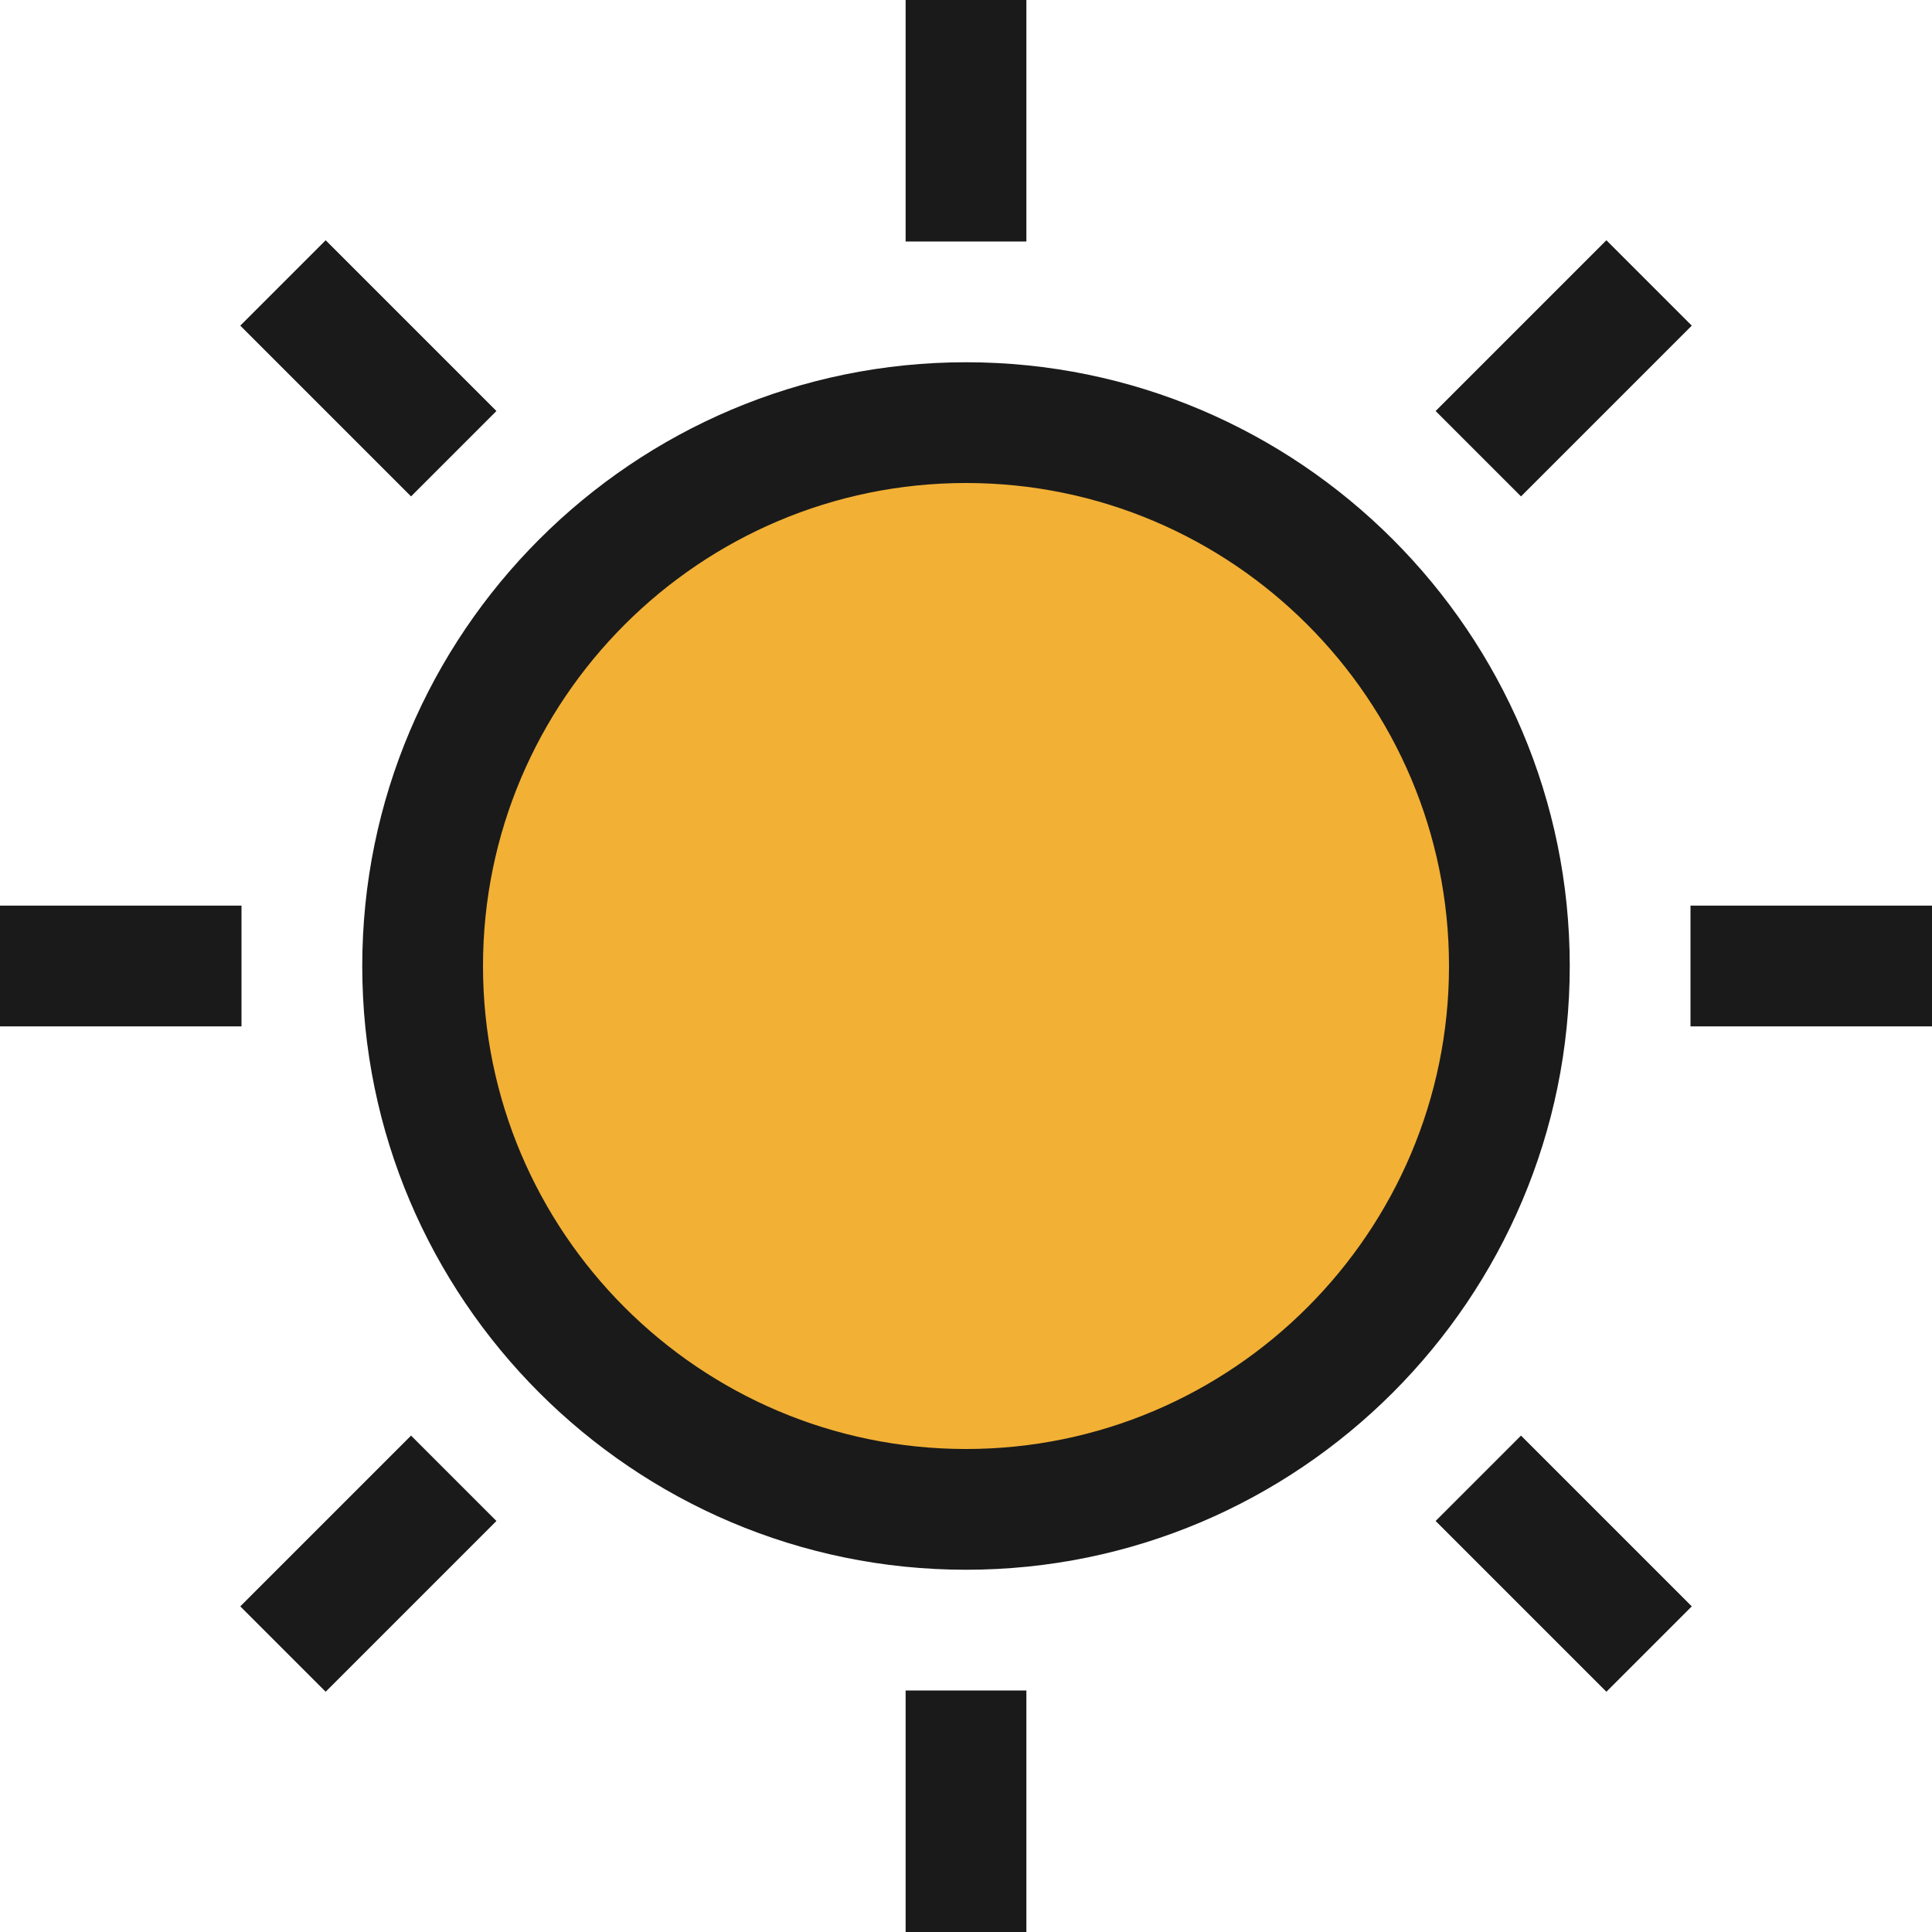
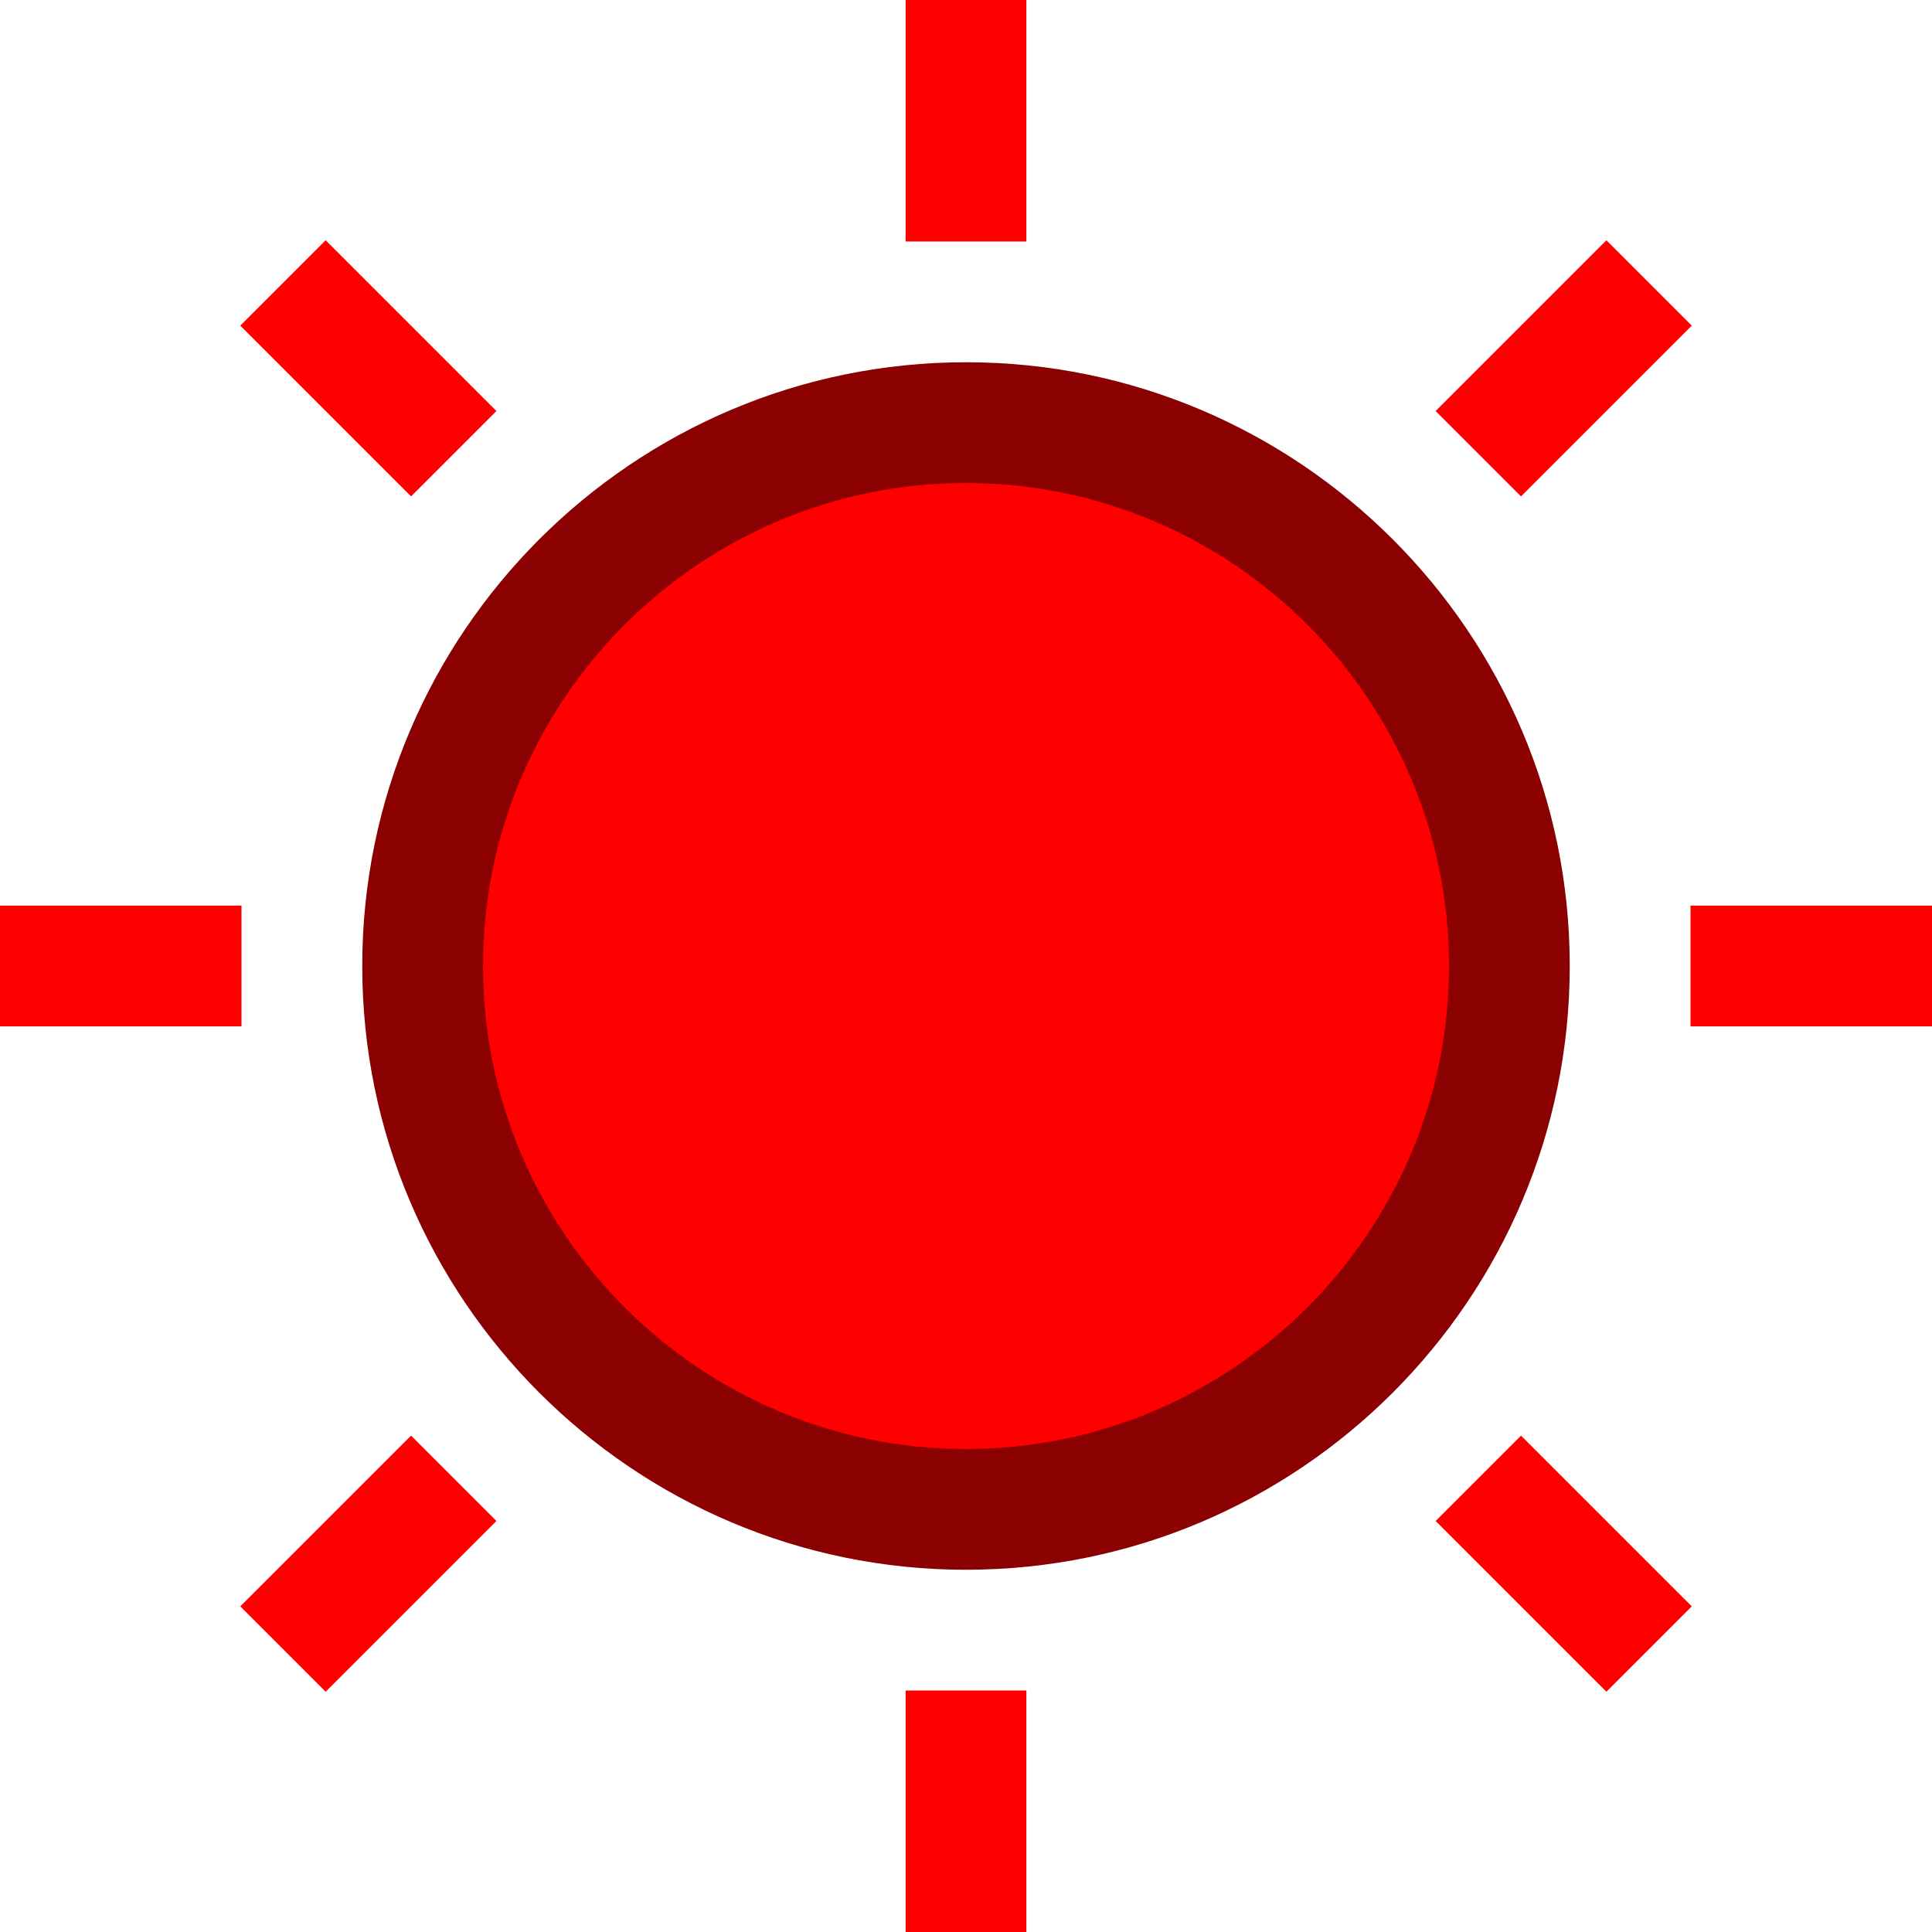
<svg xmlns="http://www.w3.org/2000/svg" enable-background="new 0 0 32 32" id="Filled_Outline" version="1.1" viewBox="0 0 32 32" xml:space="preserve">
  <g>
-     <circle cx="16" cy="16" fill="#F2B035" r="9" />
+     <circle cx="16" cy="16" fill="red" r="9" />
    <g>
-       <path d="M16,26c-5.514,0-10-4.486-10-10S10.486,6,16,6s10,4.486,10,10S21.514,26,16,26z M16,8    c-4.411,0-8,3.589-8,8s3.589,8,8,8s8-3.589,8-8S20.411,8,16,8z" fill="#1A1A1A" />
-       <rect fill="#1A1A1A" height="4" width="2" x="15" />
-       <rect fill="#1A1A1A" height="4" transform="matrix(0.7071 -0.7071 0.7071 0.7071 -2.5269 6.1006)" width="2" x="5.101" y="4.101" />
-       <rect fill="#1A1A1A" height="2" width="4" y="15" />
-       <rect fill="#1A1A1A" height="2" transform="matrix(0.7071 -0.7071 0.7071 0.7071 -16.5268 11.8995)" width="4" x="4.101" y="24.9" />
-       <rect fill="#1A1A1A" height="4" width="2" x="15" y="28" />
-       <rect fill="#1A1A1A" height="4" transform="matrix(0.7071 -0.7071 0.7071 0.7071 -10.7279 25.8994)" width="2" x="24.9" y="23.9" />
-       <rect fill="#1A1A1A" height="2" width="4" x="28" y="15" />
-       <rect fill="#1A1A1A" height="2" transform="matrix(0.7071 -0.7071 0.7071 0.7071 3.272 20.1005)" width="4" x="23.9" y="5.101" />
+       <path d="M16,26c-5.514,0-10-4.486-10-10S10.486,6,16,6s10,4.486,10,10S21.514,26,16,26z M16,8    c-4.411,0-8,3.589-8,8s3.589,8,8,8s8-3.589,8-8S20.411,8,16,8z" fill="darkred" />
+       <rect fill="red" height="4" width="2" x="15" />
+       <rect fill="red" height="4" transform="matrix(0.7071 -0.7071 0.7071 0.7071 -2.5269 6.1006)" width="2" x="5.101" y="4.101" />
+       <rect fill="red" height="2" width="4" y="15" />
+       <rect fill="red" height="2" transform="matrix(0.7071 -0.7071 0.7071 0.7071 -16.5268 11.8995)" width="4" x="4.101" y="24.9" />
+       <rect fill="red" height="4" width="2" x="15" y="28" />
+       <rect fill="red" height="4" transform="matrix(0.7071 -0.7071 0.7071 0.7071 -10.7279 25.8994)" width="2" x="24.9" y="23.9" />
+       <rect fill="red" height="2" width="4" x="28" y="15" />
+       <rect fill="red" height="2" transform="matrix(0.7071 -0.7071 0.7071 0.7071 3.272 20.1005)" width="4" x="23.9" y="5.101" />
    </g>
  </g>
</svg>
